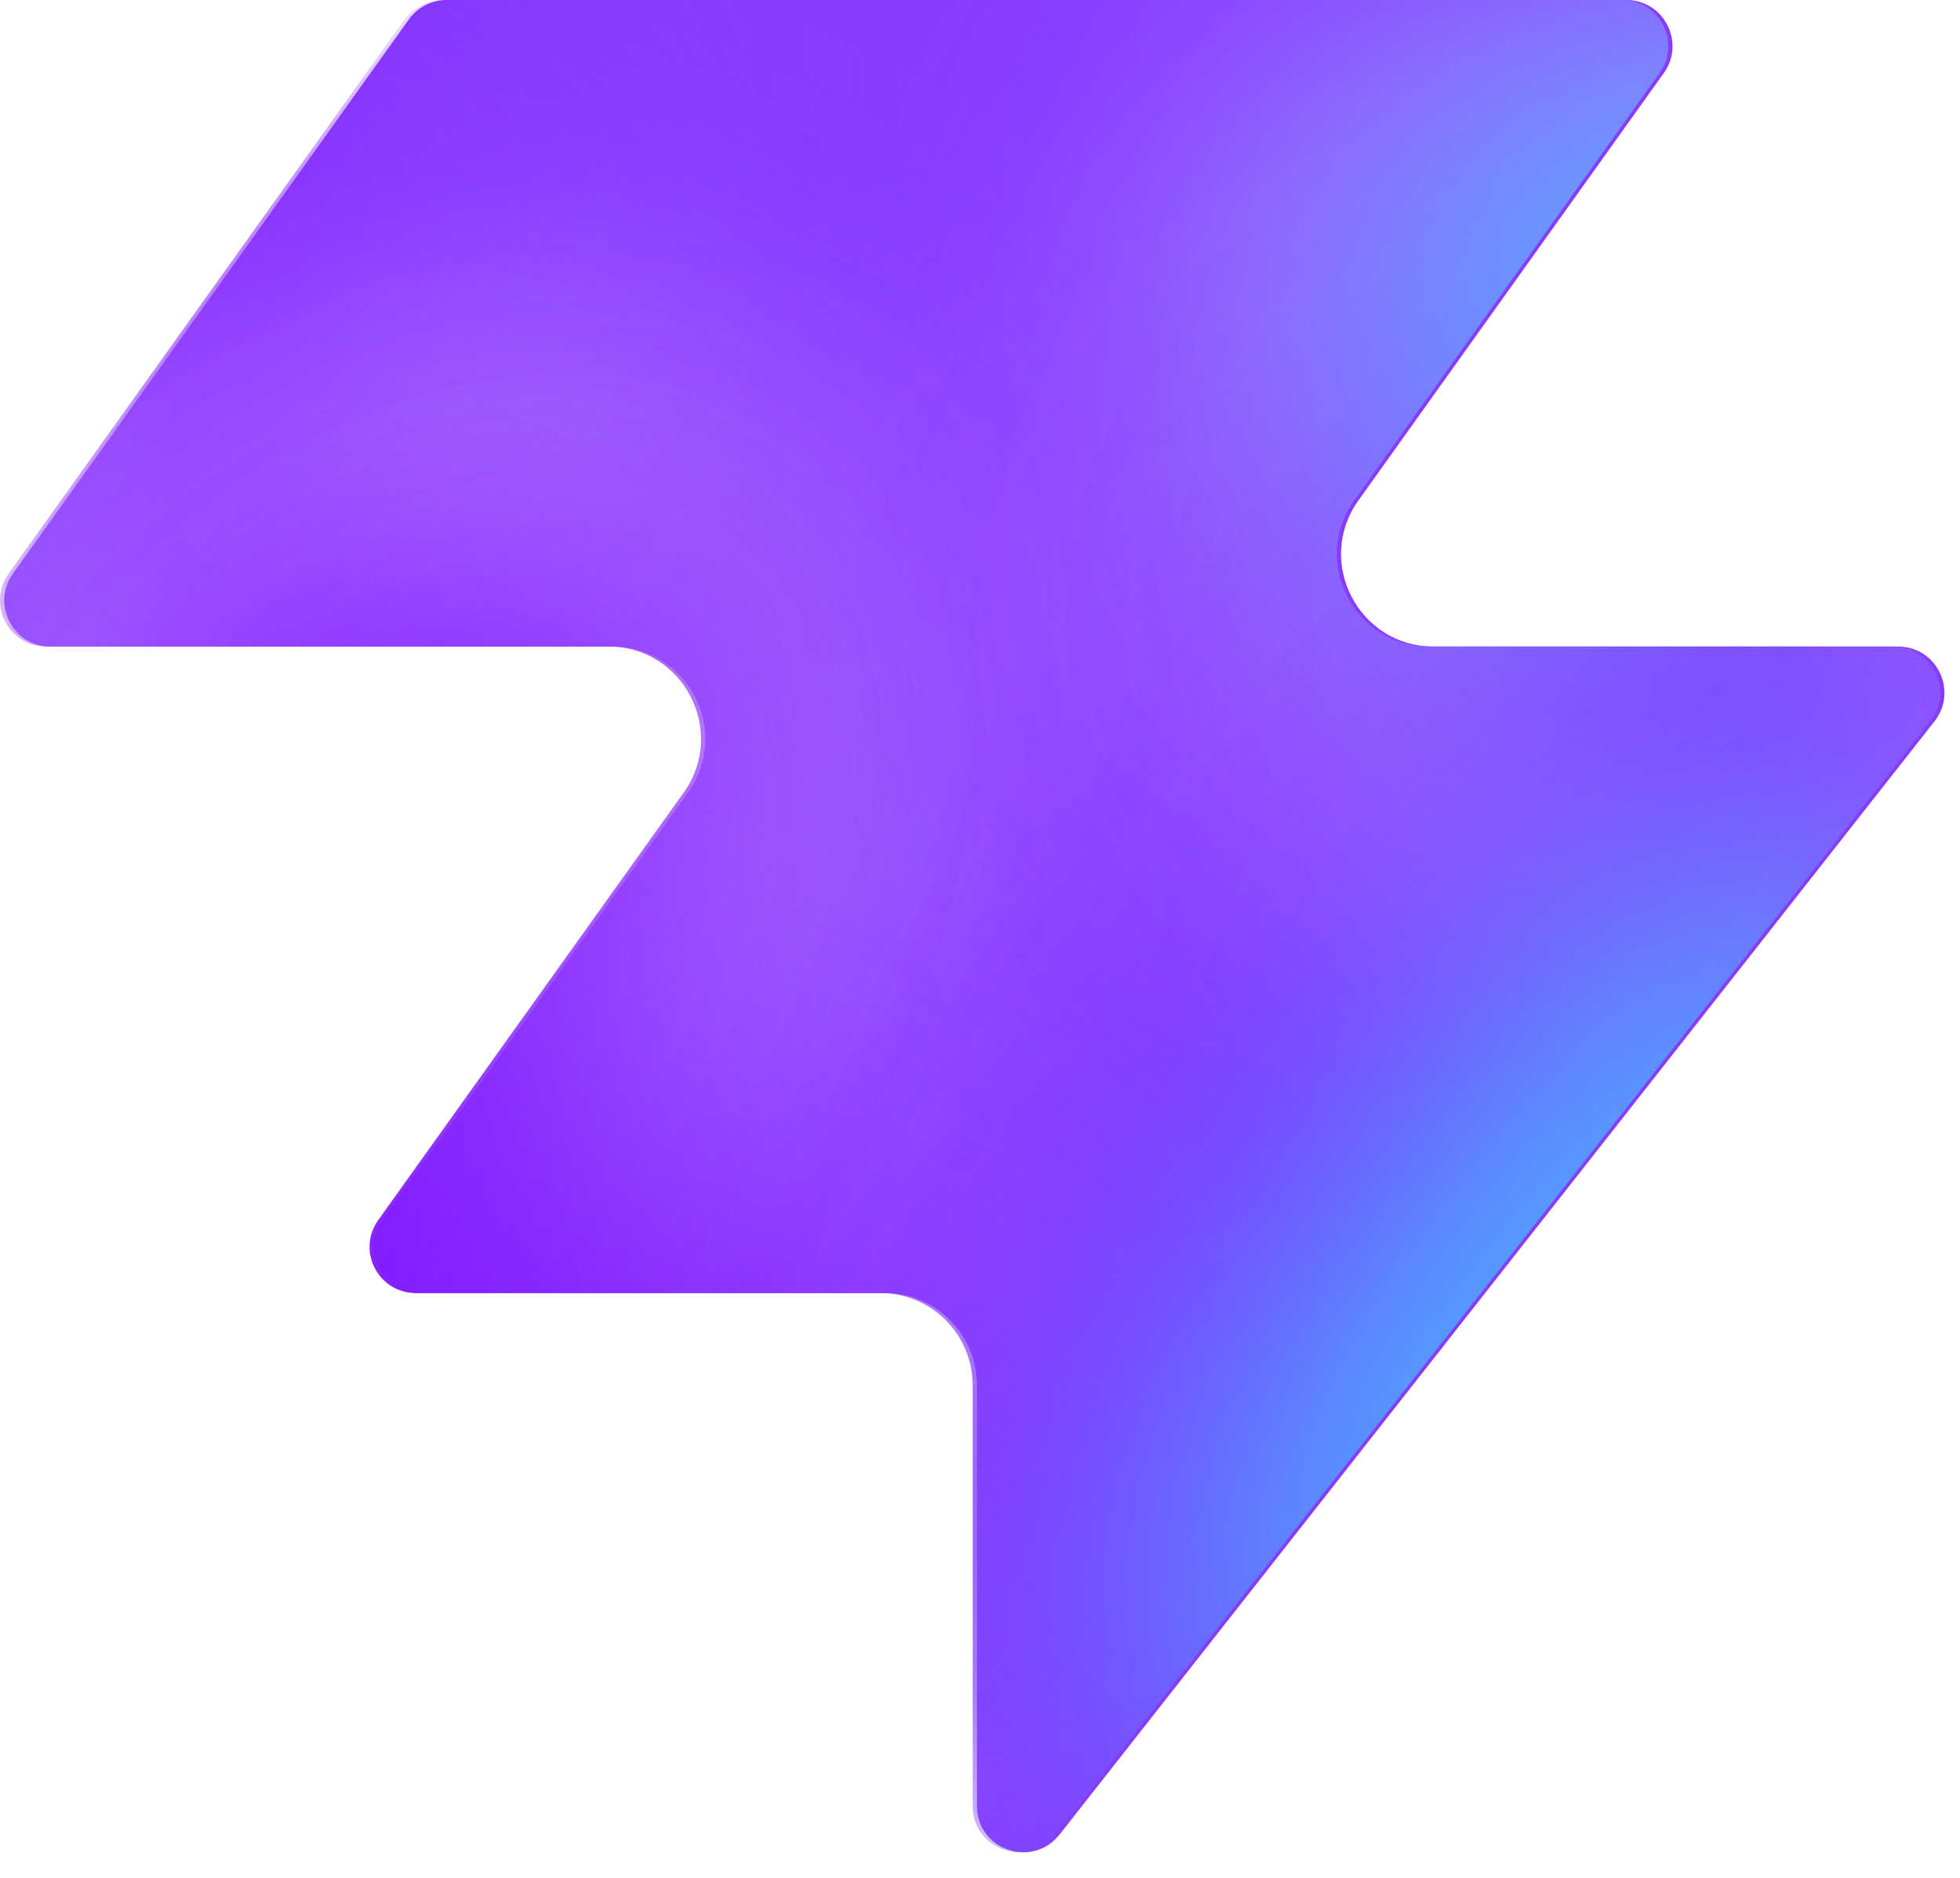
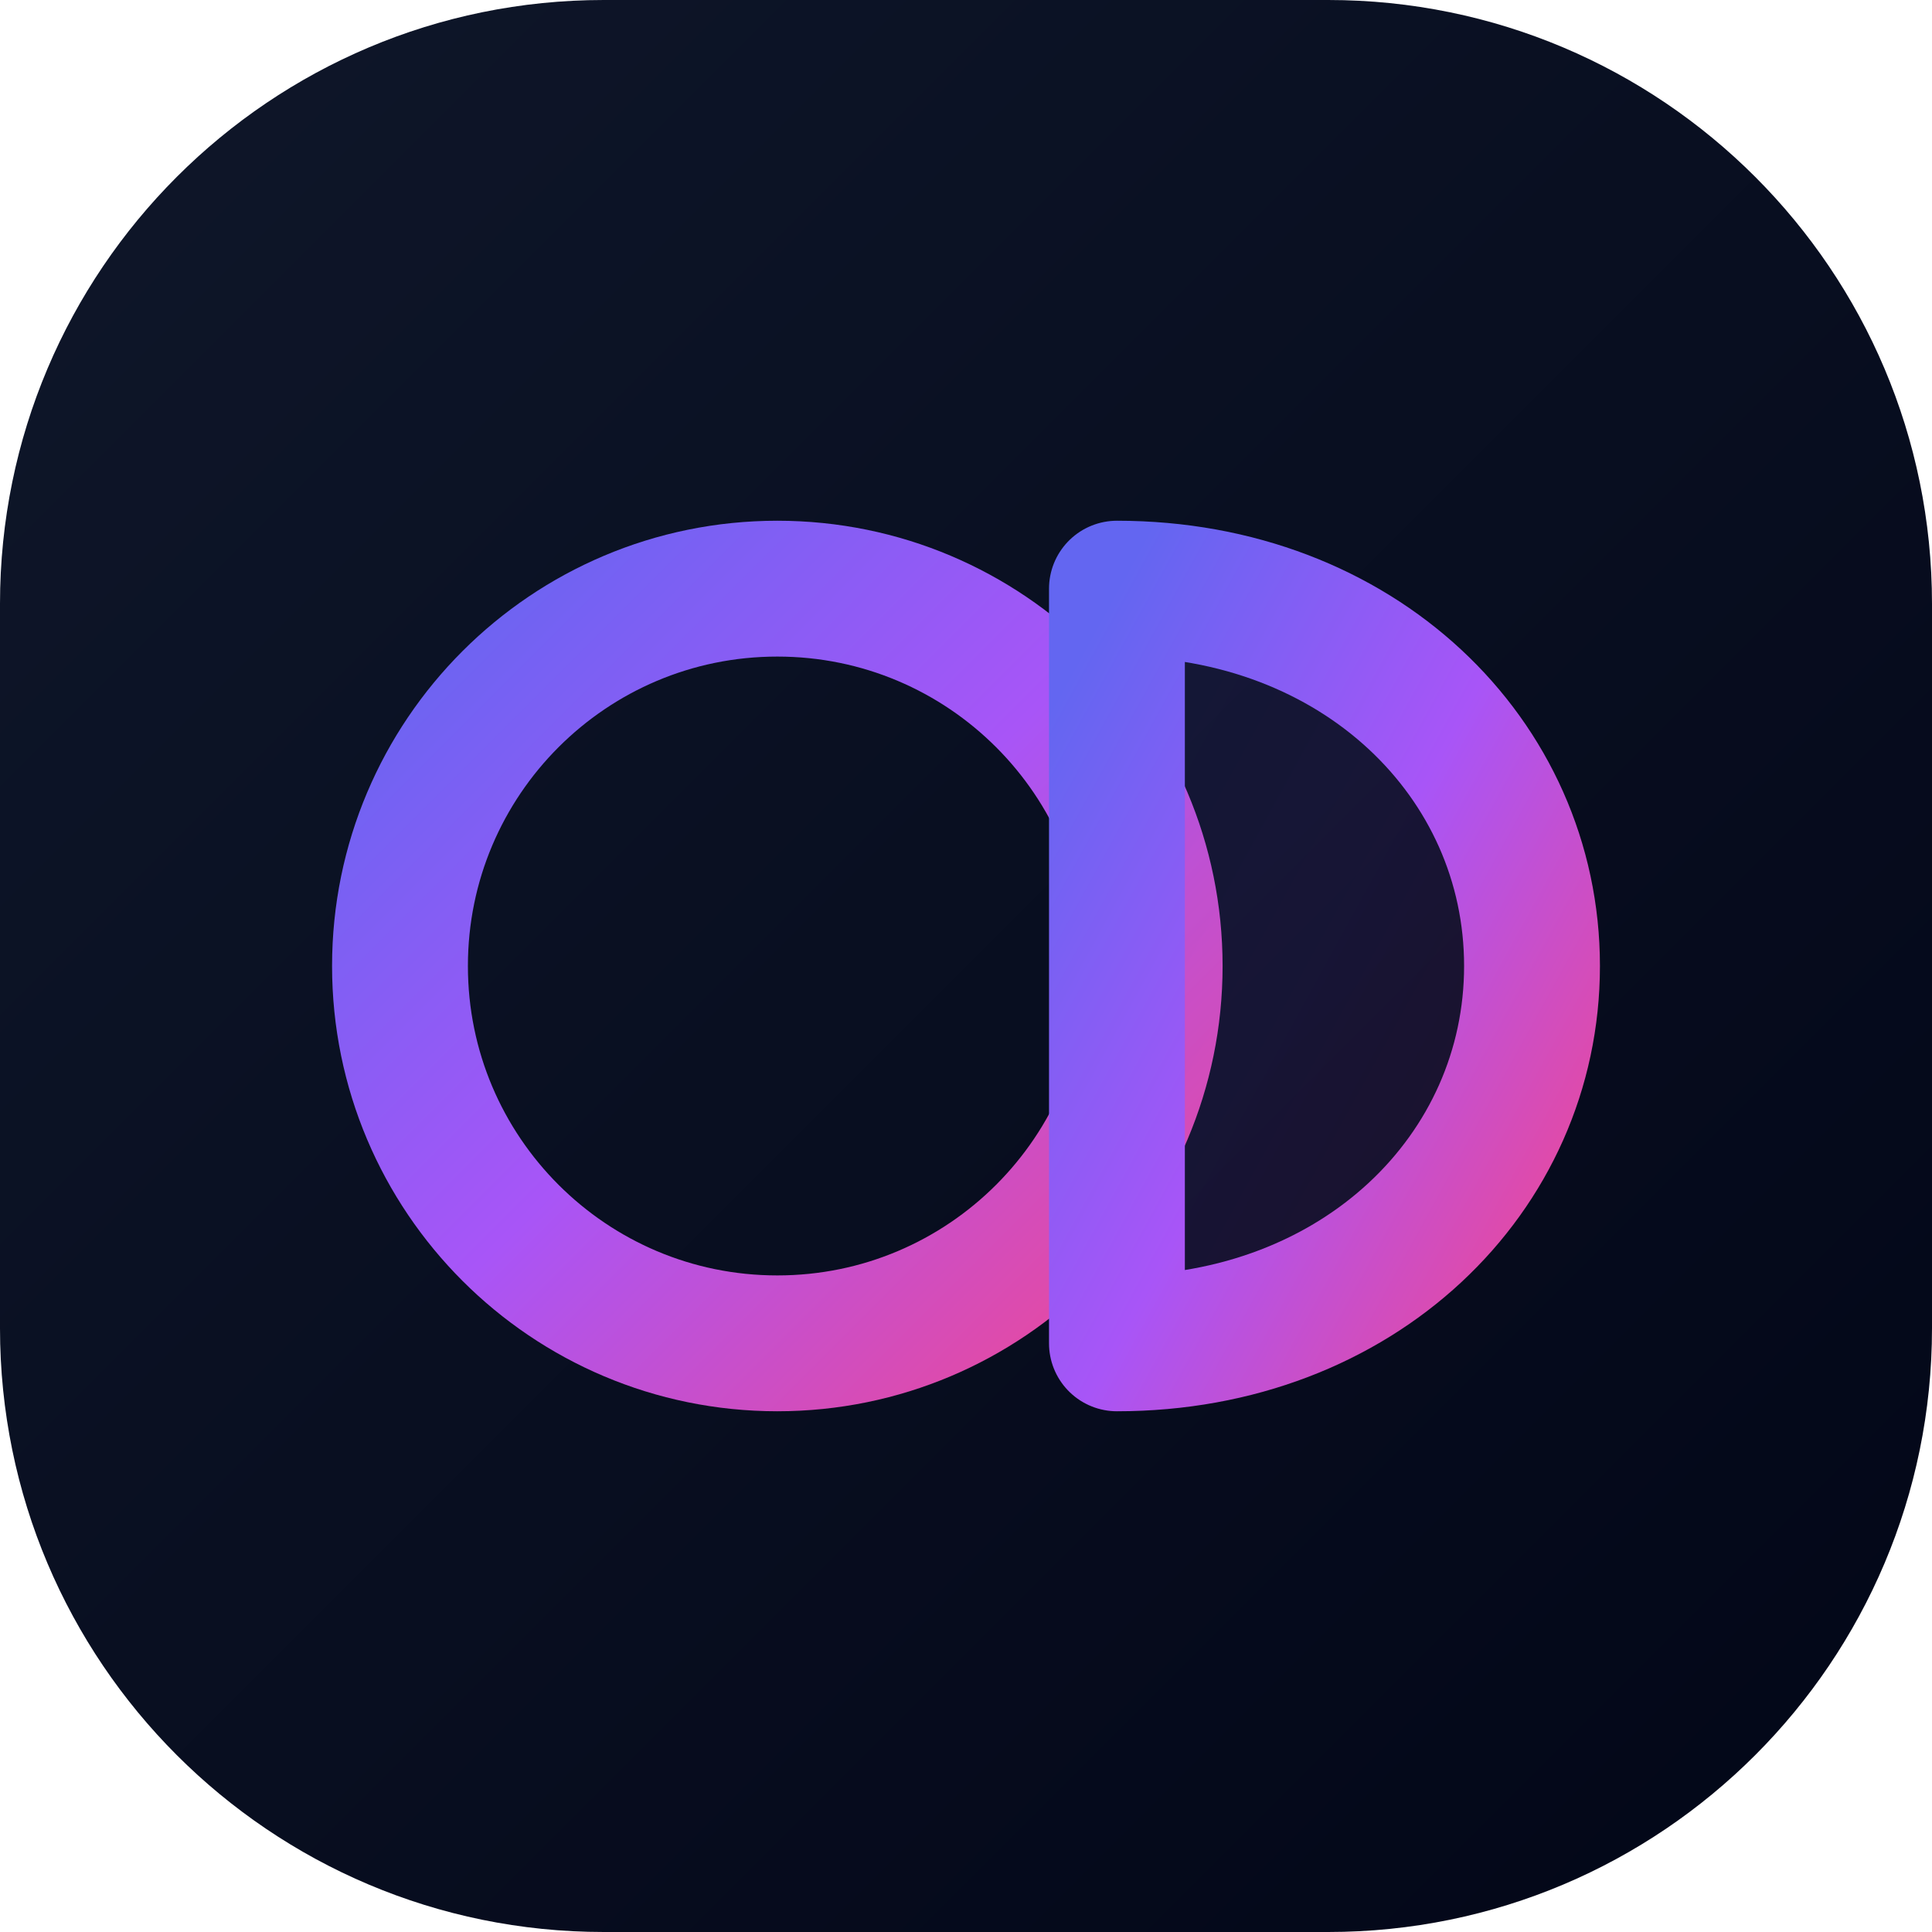
- <svg xmlns="http://www.w3.org/2000/svg" width="48" height="46" fill="none" viewBox="0 0 48 46">
-   <path fill="#863bff" d="M25.946 44.938c-.664.845-2.021.375-2.021-.698V33.937a2.26 2.26 0 0 0-2.262-2.262H10.287c-.92 0-1.456-1.04-.92-1.788l7.48-10.471c1.07-1.497 0-3.578-1.842-3.578H1.237c-.92 0-1.456-1.04-.92-1.788L10.013.474c.214-.297.556-.474.92-.474h28.894c.92 0 1.456 1.04.92 1.788l-7.48 10.471c-1.07 1.498 0 3.579 1.842 3.579h11.377c.943 0 1.473 1.088.89 1.83L25.947 44.94z" style="fill:#863bff;fill:color(display-p3 .525 .23 1);fill-opacity:1" />
-   <mask id="a" width="48" height="46" x="0" y="0" maskUnits="userSpaceOnUse" style="mask-type:alpha">
-     <path fill="#000" d="M25.842 44.938c-.664.844-2.021.375-2.021-.698V33.937a2.26 2.26 0 0 0-2.262-2.262H10.183c-.92 0-1.456-1.04-.92-1.788l7.48-10.471c1.07-1.498 0-3.579-1.842-3.579H1.133c-.92 0-1.456-1.04-.92-1.787L9.91.473c.214-.297.556-.474.92-.474h28.894c.92 0 1.456 1.04.92 1.788l-7.48 10.471c-1.07 1.498 0 3.578 1.842 3.578h11.377c.943 0 1.473 1.088.89 1.832L25.843 44.94z" style="fill:#000;fill-opacity:1" />
-   </mask>
-   <g mask="url(#a)">
-     <g filter="url(#b)">
-       <ellipse cx="5.508" cy="14.704" fill="#ede6ff" rx="5.508" ry="14.704" style="fill:#ede6ff;fill:color(display-p3 .927 .903 1);fill-opacity:1" transform="matrix(.00324 1 1 -.00324 -4.47 31.516)" />
-     </g>
-     <g filter="url(#c)">
-       <ellipse cx="10.399" cy="29.851" fill="#ede6ff" rx="10.399" ry="29.851" style="fill:#ede6ff;fill:color(display-p3 .927 .903 1);fill-opacity:1" transform="matrix(.00324 1 1 -.00324 -39.328 7.883)" />
-     </g>
-     <g filter="url(#d)">
-       <ellipse cx="5.508" cy="30.487" fill="#7e14ff" rx="5.508" ry="30.487" style="fill:#7e14ff;fill:color(display-p3 .492 .077 1);fill-opacity:1" transform="rotate(89.814 -25.913 -14.639)scale(1 -1)" />
-     </g>
-     <g filter="url(#e)">
-       <ellipse cx="5.508" cy="30.599" fill="#7e14ff" rx="5.508" ry="30.599" style="fill:#7e14ff;fill:color(display-p3 .492 .077 1);fill-opacity:1" transform="rotate(89.814 -32.644 -3.334)scale(1 -1)" />
-     </g>
-     <g filter="url(#f)">
-       <ellipse cx="5.508" cy="30.599" fill="#7e14ff" rx="5.508" ry="30.599" style="fill:#7e14ff;fill:color(display-p3 .492 .077 1);fill-opacity:1" transform="matrix(.00324 1 1 -.00324 -34.34 30.47)" />
-     </g>
-     <g filter="url(#g)">
-       <ellipse cx="14.072" cy="22.078" fill="#ede6ff" rx="14.072" ry="22.078" style="fill:#ede6ff;fill:color(display-p3 .927 .903 1);fill-opacity:1" transform="rotate(93.35 24.506 48.493)scale(-1 1)" />
-     </g>
-     <g filter="url(#h)">
-       <ellipse cx="3.47" cy="21.501" fill="#7e14ff" rx="3.47" ry="21.501" style="fill:#7e14ff;fill:color(display-p3 .492 .077 1);fill-opacity:1" transform="rotate(89.009 28.708 47.59)scale(-1 1)" />
-     </g>
-     <g filter="url(#i)">
-       <ellipse cx="3.47" cy="21.501" fill="#7e14ff" rx="3.47" ry="21.501" style="fill:#7e14ff;fill:color(display-p3 .492 .077 1);fill-opacity:1" transform="rotate(89.009 28.708 47.59)scale(-1 1)" />
-     </g>
-     <g filter="url(#j)">
-       <ellipse cx=".387" cy="8.972" fill="#7e14ff" rx="4.407" ry="29.108" style="fill:#7e14ff;fill:color(display-p3 .492 .077 1);fill-opacity:1" transform="rotate(39.51 .387 8.972)" />
-     </g>
-     <g filter="url(#k)">
-       <ellipse cx="47.523" cy="-6.092" fill="#7e14ff" rx="4.407" ry="29.108" style="fill:#7e14ff;fill:color(display-p3 .492 .077 1);fill-opacity:1" transform="rotate(37.892 47.523 -6.092)" />
-     </g>
-     <g filter="url(#l)">
-       <ellipse cx="41.412" cy="6.333" fill="#47bfff" rx="5.971" ry="9.665" style="fill:#47bfff;fill:color(display-p3 .28 .748 1);fill-opacity:1" transform="rotate(37.892 41.412 6.333)" />
-     </g>
-     <g filter="url(#m)">
-       <ellipse cx="-1.879" cy="38.332" fill="#7e14ff" rx="4.407" ry="29.108" style="fill:#7e14ff;fill:color(display-p3 .492 .077 1);fill-opacity:1" transform="rotate(37.892 -1.88 38.332)" />
-     </g>
-     <g filter="url(#n)">
-       <ellipse cx="-1.879" cy="38.332" fill="#7e14ff" rx="4.407" ry="29.108" style="fill:#7e14ff;fill:color(display-p3 .492 .077 1);fill-opacity:1" transform="rotate(37.892 -1.88 38.332)" />
-     </g>
-     <g filter="url(#o)">
-       <ellipse cx="35.651" cy="29.907" fill="#7e14ff" rx="4.407" ry="29.108" style="fill:#7e14ff;fill:color(display-p3 .492 .077 1);fill-opacity:1" transform="rotate(37.892 35.651 29.907)" />
-     </g>
-     <g filter="url(#p)">
-       <ellipse cx="38.418" cy="32.4" fill="#47bfff" rx="5.971" ry="15.297" style="fill:#47bfff;fill:color(display-p3 .28 .748 1);fill-opacity:1" transform="rotate(37.892 38.418 32.4)" />
-     </g>
+ <svg xmlns="http://www.w3.org/2000/svg" viewBox="0 0 512 512" width="100%" height="100%">
+   <defs>
+     <linearGradient id="primary-grad" x1="0%" y1="0%" x2="100%" y2="100%">
+       <stop offset="0%" stop-color="#6366f1" />
+       <stop offset="50%" stop-color="#a855f7" />
+       <stop offset="100%" stop-color="#ec4899" />
+     </linearGradient>
+     <linearGradient id="bg-grad" x1="0%" y1="0%" x2="100%" y2="100%">
+       <stop offset="0%" stop-color="#0f172a" />
+       <stop offset="100%" stop-color="#020617" />
+     </linearGradient>
+   </defs>
+   <rect width="512" height="512" rx="160" fill="url(#bg-grad)" />
+   <g fill="none" stroke="url(#primary-grad)" stroke-width="36" stroke-linecap="round" stroke-linejoin="round">
+     <circle cx="206" cy="256" r="100" />
+     <path d="M 296 156 L 296 356 C 360 356, 406 311, 406 256 C 406 201, 360 156, 296 156 Z" fill="url(#primary-grad)" fill-opacity="0.1" />
  </g>
-   <defs>
-     <filter id="b" width="60.045" height="41.654" x="-19.77" y="16.149" color-interpolation-filters="sRGB" filterUnits="userSpaceOnUse">
-       <feFlood flood-opacity="0" result="BackgroundImageFix" />
-       <feBlend in="SourceGraphic" in2="BackgroundImageFix" result="shape" />
-       <feGaussianBlur result="effect1_foregroundBlur_2002_17158" stdDeviation="7.659" />
-     </filter>
-     <filter id="c" width="90.34" height="51.437" x="-54.613" y="-7.533" color-interpolation-filters="sRGB" filterUnits="userSpaceOnUse">
-       <feFlood flood-opacity="0" result="BackgroundImageFix" />
-       <feBlend in="SourceGraphic" in2="BackgroundImageFix" result="shape" />
-       <feGaussianBlur result="effect1_foregroundBlur_2002_17158" stdDeviation="7.659" />
-     </filter>
-     <filter id="d" width="79.355" height="29.4" x="-49.64" y="2.03" color-interpolation-filters="sRGB" filterUnits="userSpaceOnUse">
-       <feFlood flood-opacity="0" result="BackgroundImageFix" />
-       <feBlend in="SourceGraphic" in2="BackgroundImageFix" result="shape" />
-       <feGaussianBlur result="effect1_foregroundBlur_2002_17158" stdDeviation="4.596" />
-     </filter>
-     <filter id="e" width="79.579" height="29.4" x="-45.045" y="20.029" color-interpolation-filters="sRGB" filterUnits="userSpaceOnUse">
-       <feFlood flood-opacity="0" result="BackgroundImageFix" />
-       <feBlend in="SourceGraphic" in2="BackgroundImageFix" result="shape" />
-       <feGaussianBlur result="effect1_foregroundBlur_2002_17158" stdDeviation="4.596" />
-     </filter>
-     <filter id="f" width="79.579" height="29.4" x="-43.513" y="21.178" color-interpolation-filters="sRGB" filterUnits="userSpaceOnUse">
-       <feFlood flood-opacity="0" result="BackgroundImageFix" />
-       <feBlend in="SourceGraphic" in2="BackgroundImageFix" result="shape" />
-       <feGaussianBlur result="effect1_foregroundBlur_2002_17158" stdDeviation="4.596" />
-     </filter>
-     <filter id="g" width="74.749" height="58.852" x="15.756" y="-17.901" color-interpolation-filters="sRGB" filterUnits="userSpaceOnUse">
-       <feFlood flood-opacity="0" result="BackgroundImageFix" />
-       <feBlend in="SourceGraphic" in2="BackgroundImageFix" result="shape" />
-       <feGaussianBlur result="effect1_foregroundBlur_2002_17158" stdDeviation="7.659" />
-     </filter>
-     <filter id="h" width="61.377" height="25.362" x="23.548" y="2.284" color-interpolation-filters="sRGB" filterUnits="userSpaceOnUse">
-       <feFlood flood-opacity="0" result="BackgroundImageFix" />
-       <feBlend in="SourceGraphic" in2="BackgroundImageFix" result="shape" />
-       <feGaussianBlur result="effect1_foregroundBlur_2002_17158" stdDeviation="4.596" />
-     </filter>
-     <filter id="i" width="61.377" height="25.362" x="23.548" y="2.284" color-interpolation-filters="sRGB" filterUnits="userSpaceOnUse">
-       <feFlood flood-opacity="0" result="BackgroundImageFix" />
-       <feBlend in="SourceGraphic" in2="BackgroundImageFix" result="shape" />
-       <feGaussianBlur result="effect1_foregroundBlur_2002_17158" stdDeviation="4.596" />
-     </filter>
-     <filter id="j" width="56.045" height="63.649" x="-27.636" y="-22.853" color-interpolation-filters="sRGB" filterUnits="userSpaceOnUse">
-       <feFlood flood-opacity="0" result="BackgroundImageFix" />
-       <feBlend in="SourceGraphic" in2="BackgroundImageFix" result="shape" />
-       <feGaussianBlur result="effect1_foregroundBlur_2002_17158" stdDeviation="4.596" />
-     </filter>
-     <filter id="k" width="54.814" height="64.646" x="20.116" y="-38.415" color-interpolation-filters="sRGB" filterUnits="userSpaceOnUse">
-       <feFlood flood-opacity="0" result="BackgroundImageFix" />
-       <feBlend in="SourceGraphic" in2="BackgroundImageFix" result="shape" />
-       <feGaussianBlur result="effect1_foregroundBlur_2002_17158" stdDeviation="4.596" />
-     </filter>
-     <filter id="l" width="33.541" height="35.313" x="24.641" y="-11.323" color-interpolation-filters="sRGB" filterUnits="userSpaceOnUse">
-       <feFlood flood-opacity="0" result="BackgroundImageFix" />
-       <feBlend in="SourceGraphic" in2="BackgroundImageFix" result="shape" />
-       <feGaussianBlur result="effect1_foregroundBlur_2002_17158" stdDeviation="4.596" />
-     </filter>
-     <filter id="m" width="54.814" height="64.646" x="-29.286" y="6.009" color-interpolation-filters="sRGB" filterUnits="userSpaceOnUse">
-       <feFlood flood-opacity="0" result="BackgroundImageFix" />
-       <feBlend in="SourceGraphic" in2="BackgroundImageFix" result="shape" />
-       <feGaussianBlur result="effect1_foregroundBlur_2002_17158" stdDeviation="4.596" />
-     </filter>
-     <filter id="n" width="54.814" height="64.646" x="-29.286" y="6.009" color-interpolation-filters="sRGB" filterUnits="userSpaceOnUse">
-       <feFlood flood-opacity="0" result="BackgroundImageFix" />
-       <feBlend in="SourceGraphic" in2="BackgroundImageFix" result="shape" />
-       <feGaussianBlur result="effect1_foregroundBlur_2002_17158" stdDeviation="4.596" />
-     </filter>
-     <filter id="o" width="54.814" height="64.646" x="8.244" y="-2.416" color-interpolation-filters="sRGB" filterUnits="userSpaceOnUse">
-       <feFlood flood-opacity="0" result="BackgroundImageFix" />
-       <feBlend in="SourceGraphic" in2="BackgroundImageFix" result="shape" />
-       <feGaussianBlur result="effect1_foregroundBlur_2002_17158" stdDeviation="4.596" />
-     </filter>
-     <filter id="p" width="39.409" height="43.623" x="18.713" y="10.588" color-interpolation-filters="sRGB" filterUnits="userSpaceOnUse">
-       <feFlood flood-opacity="0" result="BackgroundImageFix" />
-       <feBlend in="SourceGraphic" in2="BackgroundImageFix" result="shape" />
-       <feGaussianBlur result="effect1_foregroundBlur_2002_17158" stdDeviation="4.596" />
-     </filter>
-   </defs>
</svg>
